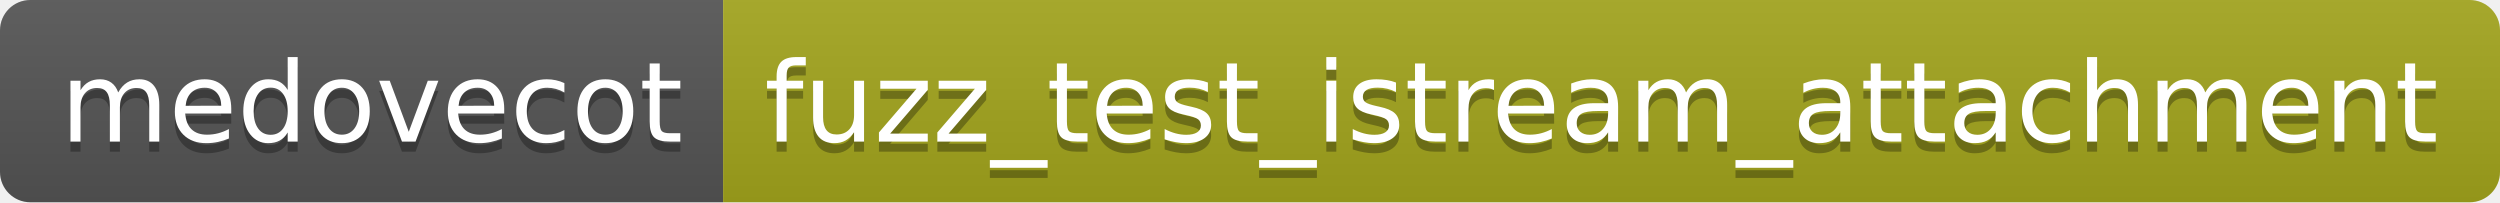
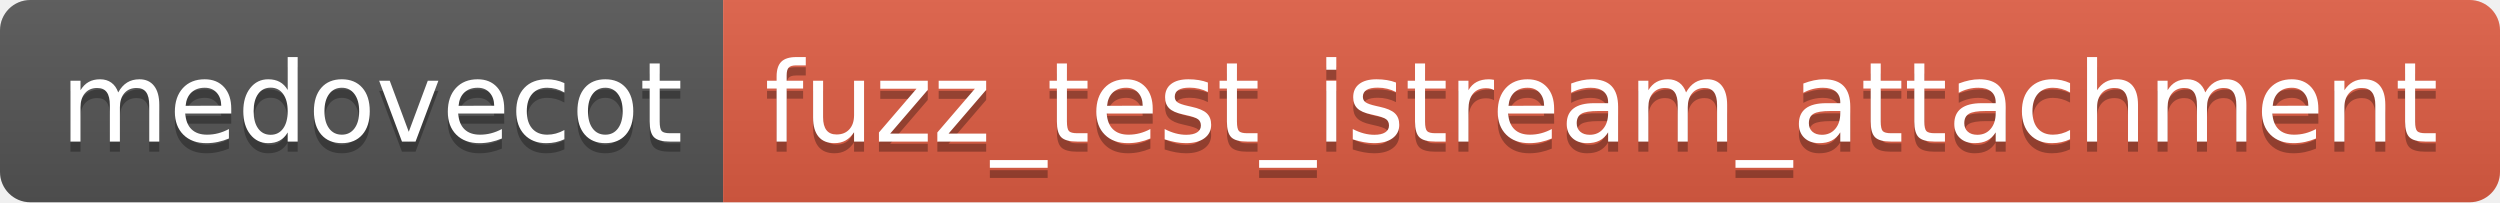
<svg xmlns="http://www.w3.org/2000/svg" height="20" width="247.2">
  <linearGradient id="smooth" x2="0" y2="100%">
    <stop offset="0" stop-color="#bbb" stop-opacity=".1" />
    <stop offset="1" stop-opacity=".1" />
  </linearGradient>
  <clipPath id="round">
    <rect fill="#fff" height="20" rx="3" width="247.2" />
  </clipPath>
  <g clip-path="url(#round)">
    <rect fill="#555" height="20" width="71.5" />
-     <rect fill="#a4a61d" height="20" width="175.7" x="71.5" />
+     <rect fill="#e05d44" height="20" width="175.7" x="71.5" />
    <rect fill="url(#smooth)" height="20" width="247.2" />
  </g>
  <g fill="#fff" font-family="DejaVu Sans,Verdana,Geneva,sans-serif" font-size="110" text-anchor="middle">
    <text fill="#010101" fill-opacity=".3" lengthAdjust="spacing" textLength="615.0" transform="scale(0.1)" x="367.5" y="150">medovecot</text>
    <text lengthAdjust="spacing" textLength="615.0" transform="scale(0.1)" x="367.5" y="140">medovecot</text>
    <text fill="#010101" fill-opacity=".3" lengthAdjust="spacing" textLength="1657.0" transform="scale(0.1)" x="1583.5" y="150">fuzz_test_istream_attachment</text>
    <text lengthAdjust="spacing" textLength="1657.0" transform="scale(0.1)" x="1583.5" y="140">fuzz_test_istream_attachment</text>
  </g>
</svg>
